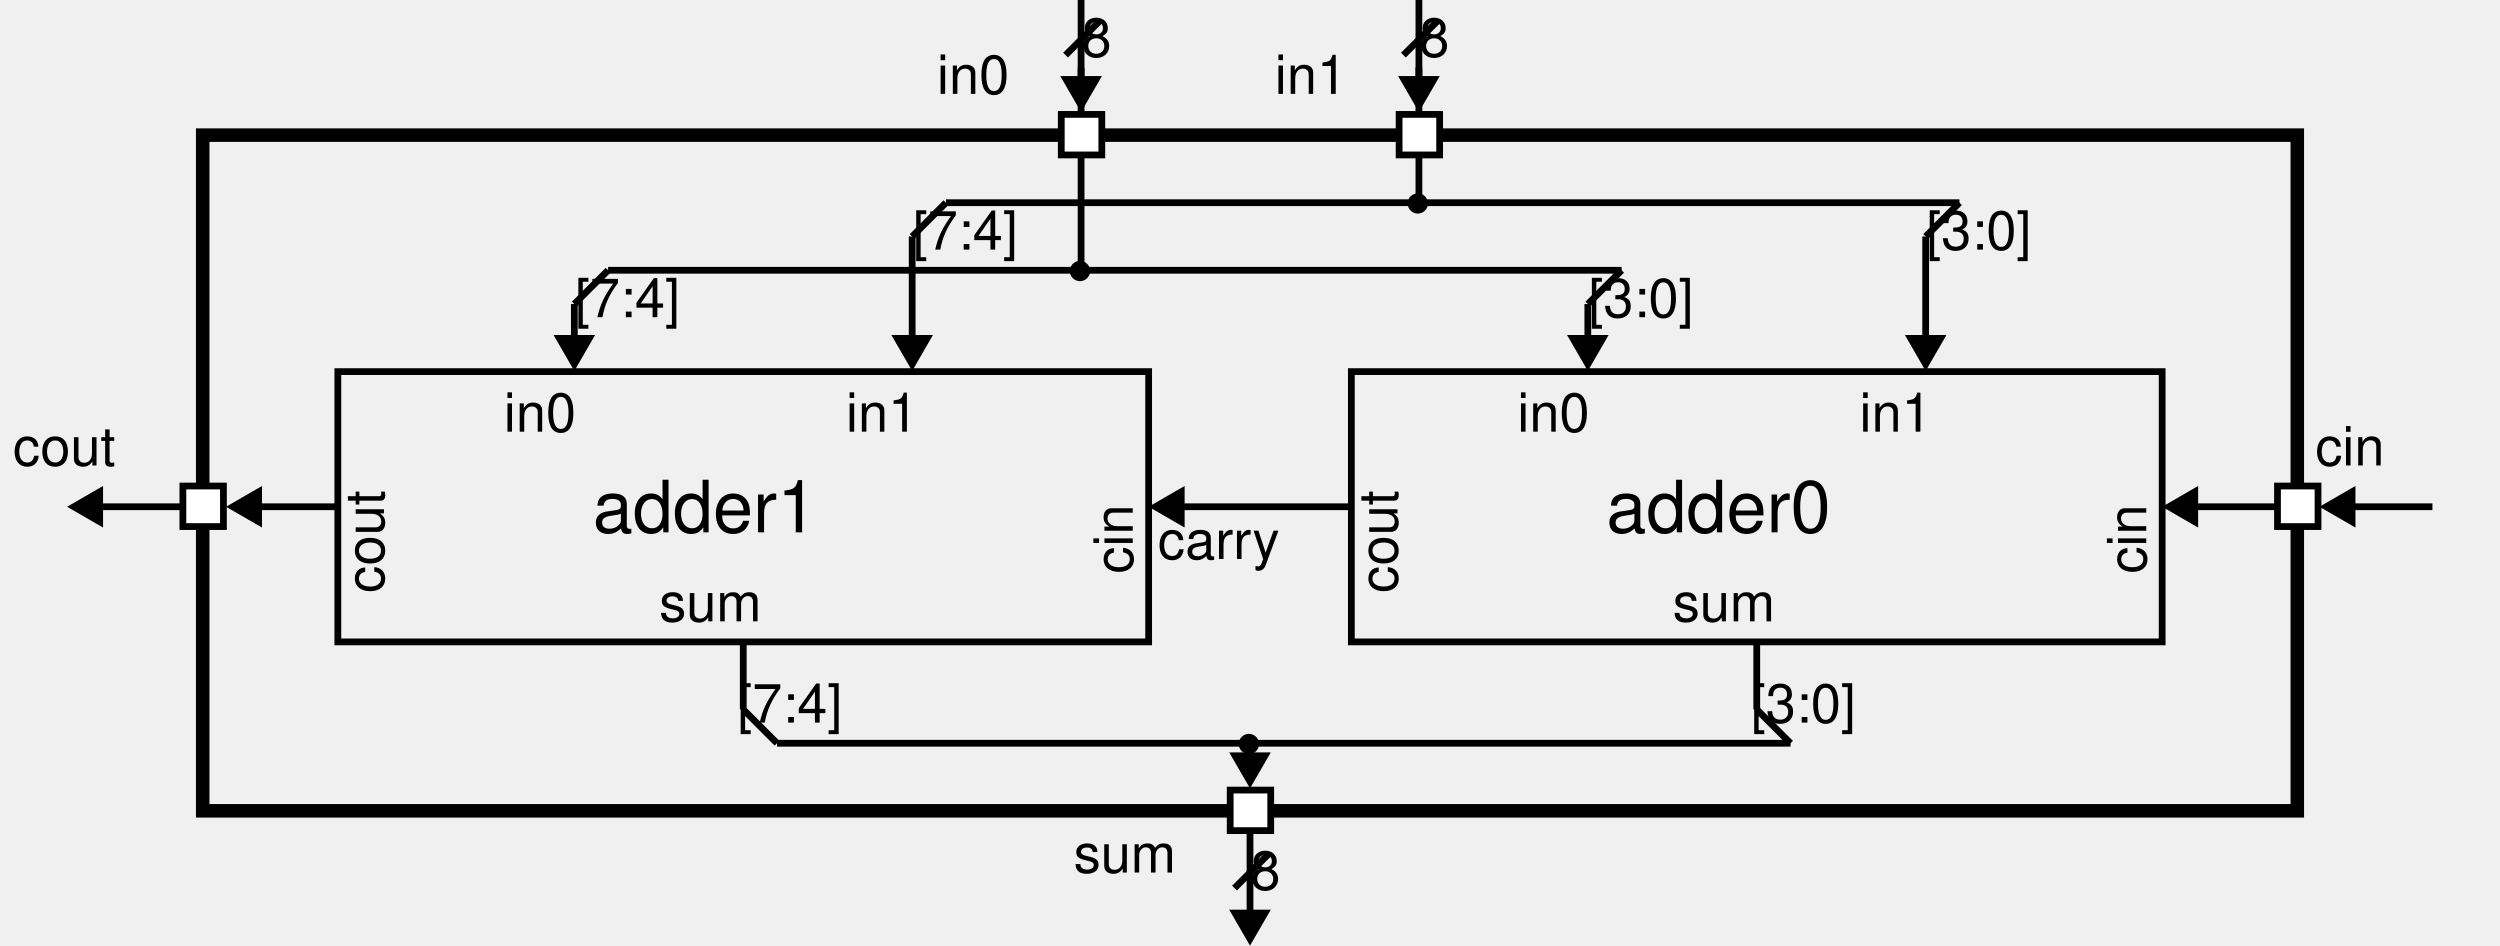
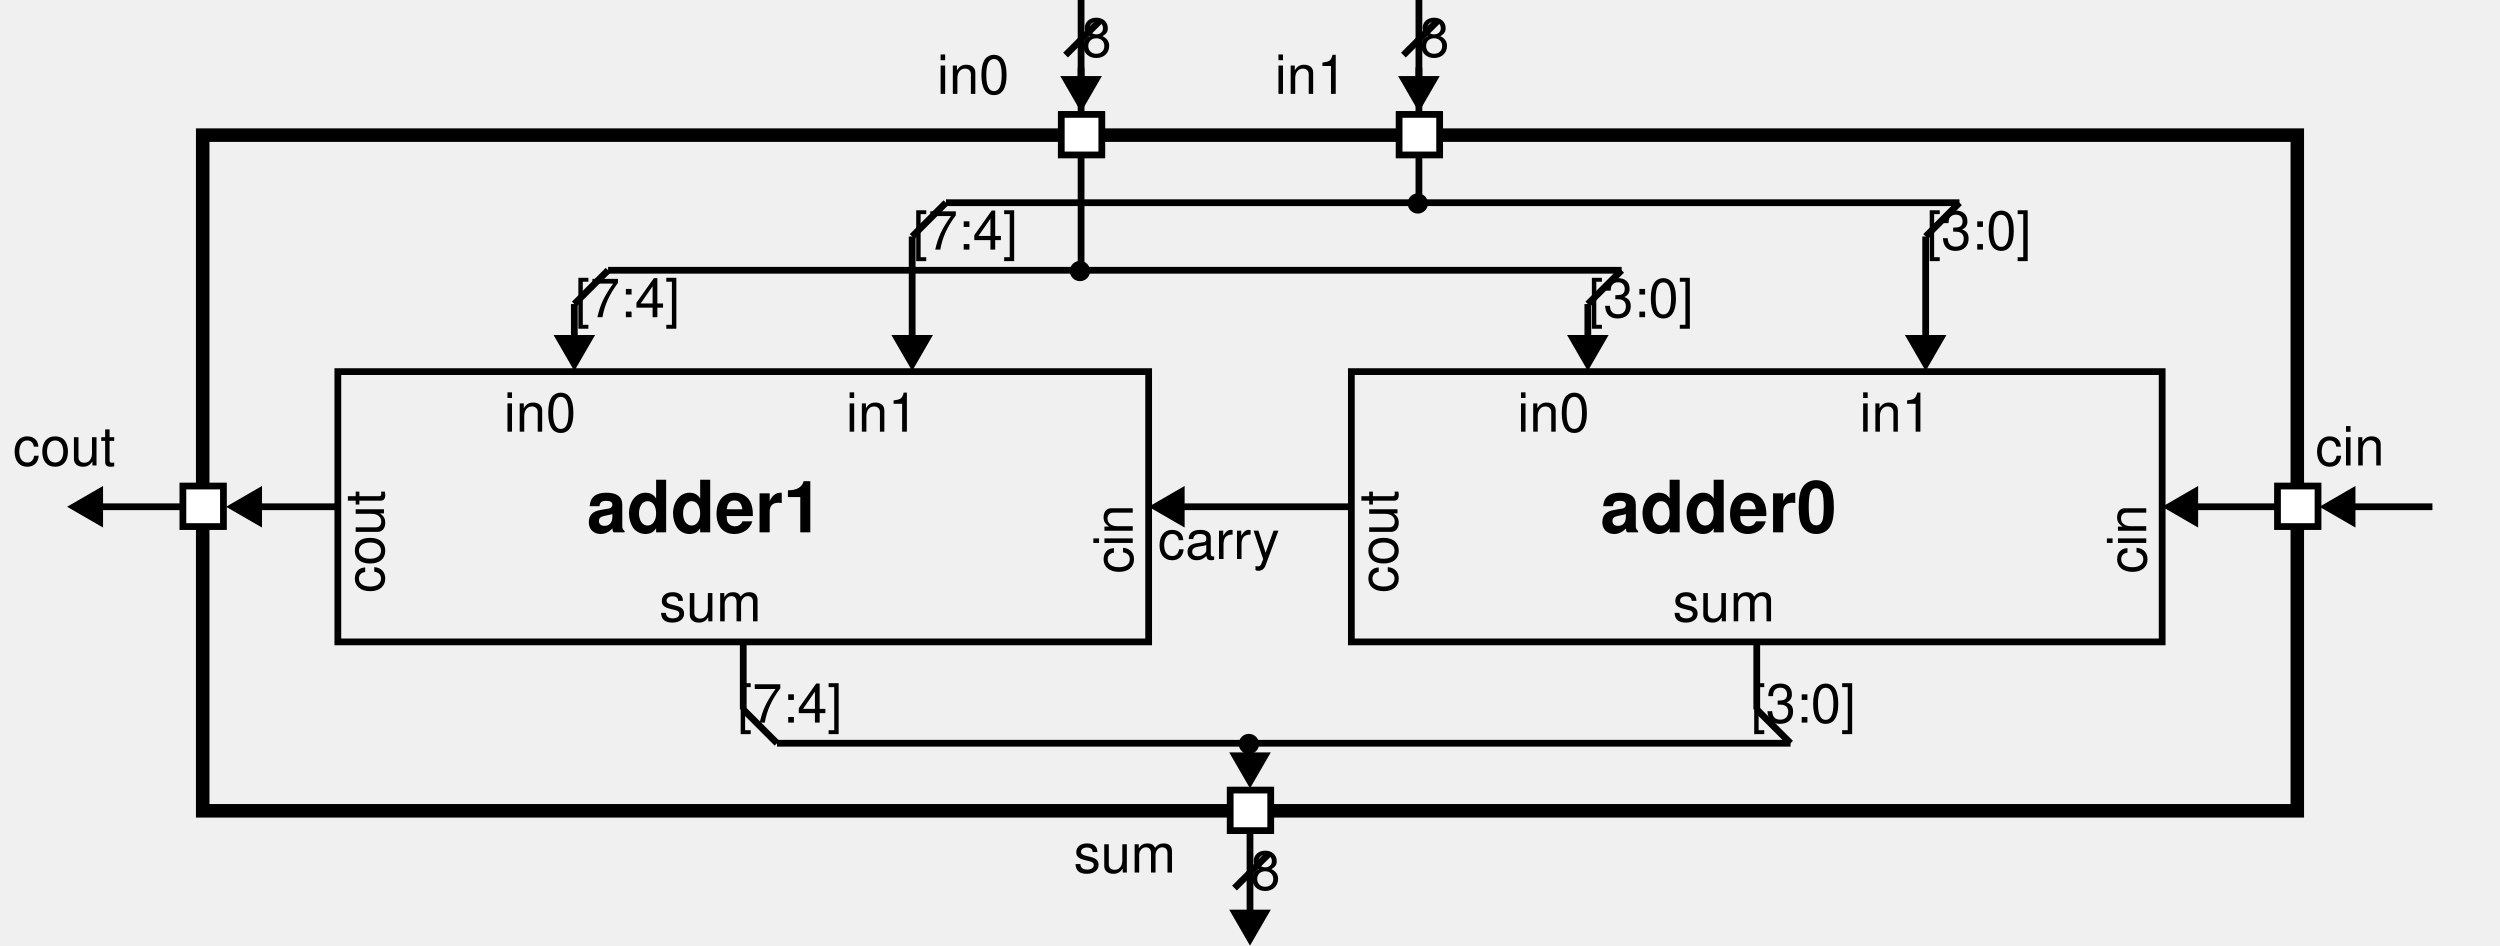
<svg xmlns="http://www.w3.org/2000/svg" width="370" height="140" id="svg2" version="1.0" viewBox="0 0 370 140">
  <defs id="defs4">
    <marker style="overflow:visible" id="TriangleOutL" refX="0" refY="0" orient="auto">
      <path transform="scale(0.8)" style="fill-rule:evenodd;stroke:#000000;stroke-width:1pt;marker-start:none" d="M 5.77,0 -2.88,5 V -5 Z" id="path3657" />
    </marker>
    <marker style="overflow:visible" id="TriangleOutLw" refX="0" refY="0" orient="auto">
      <path transform="scale(0.8)" style="fill:#ff0000;fill-rule:evenodd;stroke:#ff0000;stroke-width:1pt;marker-start:none" d="M 5.77,0 -2.88,5 V -5 Z" id="path4295" />
    </marker>
    <marker style="overflow:visible" id="marker10535" refX="0" refY="0" orient="auto-start-reverse" markerWidth="5.324" markerHeight="6.155" viewBox="0 0 5.324 6.155" preserveAspectRatio="xMidYMid">
      <path transform="scale(0.5)" style="fill:context-stroke;fill-rule:evenodd;stroke:context-stroke;stroke-width:1pt" d="M 5.77,0 -2.88,5 V -5 Z" id="path10533" />
    </marker>
    <marker style="overflow:visible" id="marker1680" refX="0" refY="0" orient="auto-start-reverse" markerWidth="5.324" markerHeight="6.155" viewBox="0 0 5.324 6.155" preserveAspectRatio="xMidYMid">
      <path transform="scale(0.5)" style="fill:context-stroke;fill-rule:evenodd;stroke:context-stroke;stroke-width:1pt" d="M 5.77,0 -2.88,5 V -5 Z" id="path1678" />
    </marker>
    <marker style="overflow:visible" id="TriangleStart" refX="0" refY="0" orient="auto-start-reverse" markerWidth="5.324" markerHeight="6.155" viewBox="0 0 5.324 6.155" preserveAspectRatio="xMidYMid">
      <path transform="scale(0.5)" style="fill:context-stroke;fill-rule:evenodd;stroke:context-stroke;stroke-width:1pt" d="M 5.77,0 -2.88,5 V -5 Z" id="path135" />
    </marker>
  </defs>
  <g transform="translate(-49,-659)" id="layer1">
    <path style="display:inline;fill:none;stroke:#000000;stroke-linecap:butt;marker-end:url(#marker10535)" d="M 389,734 H 372.551" id="path5890" />
    <path style="display:inline;fill:none;stroke:#000000;stroke-linecap:butt;marker-end:url(#marker10535)" d="M 248.872,734 H 222.551" id="path5918" />
    <path style="display:inline;fill:none;stroke:#000000;stroke-linecap:butt;marker-end:url(#marker10535)" d="M 98.872,734 H 86.005" id="path5920" />
    <path style="display:inline;fill:none;stroke:#000000;stroke-linecap:butt;marker-end:url(#TriangleStart)" d="m 184,694 v 16.351" id="path5944" />
    <path style="display:inline;fill:none;stroke:#000000;stroke-linecap:butt;marker-end:url(#TriangleStart)" d="m 134,704 v 6.351" id="path5952" />
    <rect style="display:inline;fill:none;stroke:#000000;stroke-width:2;stroke-linecap:butt;stroke-dasharray:none" id="rect3753" width="310" height="100" x="79" y="679" />
    <path style="fill:#ffffff;stroke:#000000" d="M 139,699 H 289" id="path4274" />
    <path style="fill:#ffffff;stroke:#000000" d="M 189,689 H 339" id="path4276" />
    <path style="fill:#ffffff;stroke:#000000" d="m 134,704 5,-5" id="path4374" />
    <path style="fill:#ffffff;stroke:#000000" d="m 184,694 5,-5" id="path4382" />
    <rect style="display:inline;fill:none;stroke:#000000;stroke-width:1;stroke-linecap:butt" id="rect732" width="120" height="40" x="99" y="714" />
    <text xml:space="preserve" style="font-style:normal;font-variant:normal;font-weight:normal;font-stretch:normal;font-size:10.667px;line-height:1;font-family:Palatino;-inkscape-font-specification:Palatino;text-align:center;text-anchor:middle;display:inline;fill:none;stroke:#000000;stroke-linecap:butt" x="160.005" y="737.779" id="text736">
-       <tspan x="160.005" y="737.779" style="font-style:normal;font-variant:normal;font-weight:normal;font-stretch:normal;font-size:10.667px;font-family:Helvetica;-inkscape-font-specification:Helvetica;fill:#000000;stroke:none" id="tspan734">adder1</tspan>
+       <tspan x="160.005" y="737.779" style="font-style:normal;font-variant:normal;font-weight:bold;font-stretch:normal;font-size:10.667px;font-family:Helvetica;-inkscape-font-specification:Helvetica;fill:#000000;stroke:none" id="tspan734">adder1</tspan>
    </text>
    <text xml:space="preserve" style="font-style:normal;font-variant:normal;font-weight:normal;font-stretch:normal;font-size:8px;line-height:1;font-family:Palatino;-inkscape-font-specification:Palatino;text-align:center;text-anchor:middle;display:inline;fill:none;stroke:#000000;stroke-linecap:butt" x="133.912" y="722.89" id="text740">
      <tspan x="133.912" y="722.89" style="font-style:normal;font-variant:normal;font-weight:normal;font-stretch:normal;font-size:8px;font-family:Helvetica;-inkscape-font-specification:Helvetica;fill:#000000;stroke:none" id="tspan738">in0</tspan>
    </text>
    <text xml:space="preserve" style="font-style:normal;font-variant:normal;font-weight:normal;font-stretch:normal;font-size:8px;line-height:1;font-family:Palatino;-inkscape-font-specification:Palatino;text-align:center;text-anchor:middle;display:inline;fill:none;stroke:#000000;stroke-linecap:butt" x="184.551" y="722.89" id="text744">
      <tspan x="184.551" y="722.89" style="font-style:normal;font-variant:normal;font-weight:normal;font-stretch:normal;font-size:8px;font-family:Helvetica;-inkscape-font-specification:Helvetica;fill:#000000;stroke:none" id="tspan742">in1</tspan>
    </text>
    <text xml:space="preserve" style="font-style:normal;font-variant:normal;font-weight:normal;font-stretch:normal;font-size:8px;line-height:1;font-family:Palatino;-inkscape-font-specification:Palatino;text-align:center;text-anchor:middle;display:inline;fill:none;stroke:#000000;stroke-linecap:butt" x="-733.775" y="216.643" id="text748" transform="rotate(-90)">
      <tspan x="-733.775" y="216.643" style="font-style:normal;font-variant:normal;font-weight:normal;font-stretch:normal;font-size:8px;font-family:Helvetica;-inkscape-font-specification:Helvetica;fill:#000000;stroke:none" id="tspan746">cin</tspan>
    </text>
    <text xml:space="preserve" style="font-style:normal;font-variant:normal;font-weight:normal;font-stretch:normal;font-size:8px;line-height:1;font-family:Palatino;-inkscape-font-specification:Palatino;text-align:center;text-anchor:middle;display:inline;fill:none;stroke:#000000;stroke-linecap:butt" x="-734.152" y="105.829" id="text752" transform="rotate(-90)">
      <tspan x="-734.152" y="105.829" style="font-style:normal;font-variant:normal;font-weight:normal;font-stretch:normal;font-size:8px;font-family:Helvetica;-inkscape-font-specification:Helvetica;fill:#000000;stroke:none" id="tspan750">cout</tspan>
    </text>
    <text xml:space="preserve" style="font-style:normal;font-variant:normal;font-weight:normal;font-stretch:normal;font-size:8px;line-height:1;font-family:Palatino;-inkscape-font-specification:Palatino;text-align:center;text-anchor:middle;display:inline;fill:none;stroke:#000000;stroke-linecap:butt" x="159.131" y="750.958" id="text756">
      <tspan x="159.131" y="750.958" style="font-style:normal;font-variant:normal;font-weight:normal;font-stretch:normal;font-size:8px;font-family:Helvetica;-inkscape-font-specification:Helvetica;fill:#000000;stroke:none" id="tspan754">sum</tspan>
    </text>
    <text xml:space="preserve" style="font-style:normal;font-variant:normal;font-weight:normal;font-stretch:normal;font-size:8px;line-height:1;font-family:Palatino;-inkscape-font-specification:Palatino;text-align:center;text-anchor:middle;display:inline;fill:none;stroke:#000000;stroke-linecap:butt" x="234.367" y="741.73" id="text790">
      <tspan x="234.367" y="741.73" style="font-style:normal;font-variant:normal;font-weight:normal;font-stretch:normal;font-size:8px;font-family:Helvetica;-inkscape-font-specification:Helvetica;fill:#000000;stroke:none" id="tspan788">carry</tspan>
    </text>
    <text xml:space="preserve" style="font-style:normal;font-variant:normal;font-weight:normal;font-stretch:normal;font-size:8px;line-height:1;font-family:Palatino;-inkscape-font-specification:Palatino;text-align:center;text-anchor:middle;display:inline;fill:none;stroke:#000000;stroke-linecap:butt" x="198.015" y="672.89" id="text794">
      <tspan x="198.015" y="672.89" style="font-style:normal;font-variant:normal;font-weight:normal;font-stretch:normal;font-size:8px;font-family:Helvetica;-inkscape-font-specification:Helvetica;fill:#000000;stroke:none" id="tspan792">in0</tspan>
    </text>
    <path style="display:inline;fill:none;stroke:#000000;stroke-linecap:butt" d="m 209,669 v 30" id="path796" />
    <rect style="fill:#ffffff;stroke:#000000;stroke-width:1" id="rect3867" width="6" height="6" x="206.068" y="675.932" />
    <text xml:space="preserve" style="font-style:normal;font-variant:normal;font-weight:normal;font-stretch:normal;font-size:8px;line-height:1;font-family:Palatino;-inkscape-font-specification:Palatino;text-align:center;text-anchor:middle;display:inline;fill:none;stroke:#000000;stroke-linecap:butt" x="248.015" y="672.89" id="text1532">
      <tspan x="248.015" y="672.89" style="font-style:normal;font-variant:normal;font-weight:normal;font-stretch:normal;font-size:8px;font-family:Helvetica;-inkscape-font-specification:Helvetica;fill:#000000;stroke:none" id="tspan1530">in1</tspan>
    </text>
    <path style="display:inline;fill:none;stroke:#000000;stroke-linecap:butt" d="m 259,669 v 20" id="path1534" />
    <rect style="fill:#ffffff;stroke:#000000;stroke-width:1" id="rect1536" width="6" height="6" x="256.068" y="675.932" />
    <rect style="fill:#ffffff;stroke:#000000;stroke-width:1" id="rect1548" width="6" height="6" x="76.068" y="730.932" />
    <rect style="fill:#ffffff;stroke:#000000;stroke-width:1" id="rect646" width="6" height="6" x="386.068" y="730.932" />
    <text xml:space="preserve" style="font-style:normal;font-variant:normal;font-weight:normal;font-stretch:normal;font-size:8px;line-height:1;font-family:Palatino;-inkscape-font-specification:Palatino;text-align:center;text-anchor:middle;display:inline;fill:none;stroke:#000000;stroke-linecap:butt" x="63.506" y="727.89" id="text650">
      <tspan x="63.506" y="727.89" style="font-style:normal;font-variant:normal;font-weight:normal;font-stretch:normal;font-size:8px;font-family:Helvetica;-inkscape-font-specification:Helvetica;fill:#000000;stroke:none" id="tspan648">cout</tspan>
    </text>
    <text xml:space="preserve" style="font-style:normal;font-variant:normal;font-weight:normal;font-stretch:normal;font-size:8px;line-height:1;font-family:Palatino;-inkscape-font-specification:Palatino;text-align:center;text-anchor:middle;display:inline;fill:none;stroke:#000000;stroke-linecap:butt" x="401.787" y="727.89" id="text757">
      <tspan x="401.787" y="727.89" style="font-style:normal;font-variant:normal;font-weight:normal;font-stretch:normal;font-size:8px;font-family:Helvetica;-inkscape-font-specification:Helvetica;fill:#000000;stroke:none" id="tspan755">cin</tspan>
    </text>
    <path style="fill:#ffffff;stroke:#000000" d="M 164,769 H 314" id="path899" />
    <path style="display:inline;fill:none;stroke:#000000;stroke-linecap:butt" d="m 159,754 v 10" id="path901" />
    <path style="display:inline;fill:none;stroke:#000000;stroke-linecap:butt;marker-end:url(#marker1680)" d="m 234,769 v 3.125" id="path1788" />
    <path style="display:inline;fill:none;stroke:#000000;stroke-linecap:butt;marker-end:url(#marker1680)" d="m 209,659 v 13.036" id="path2604" />
    <path style="fill:#ffffff;stroke:#000000" d="m 206.705,667.156 5,-5" id="path2606" />
    <text xml:space="preserve" style="font-style:normal;font-variant:normal;font-weight:normal;font-stretch:normal;font-size:8px;line-height:1;font-family:Palatino;-inkscape-font-specification:Palatino;text-align:center;text-anchor:middle;display:inline;fill:none;stroke:#000000;stroke-linecap:butt" x="216.276" y="667.399" id="text2610">
      <tspan x="216.276" y="667.399" style="font-style:normal;font-variant:normal;font-weight:normal;font-stretch:normal;font-size:8px;font-family:Helvetica;-inkscape-font-specification:Helvetica;fill:#000000;stroke:none" id="tspan2608">8</tspan>
    </text>
    <path style="display:inline;fill:none;stroke:#000000;stroke-linecap:butt;marker-end:url(#marker1680)" d="m 259,659 v 13.036" id="path2618" />
    <path style="fill:#ffffff;stroke:#000000" d="m 256.705,667.156 5,-5" id="path2620" />
    <text xml:space="preserve" style="font-style:normal;font-variant:normal;font-weight:normal;font-stretch:normal;font-size:8px;line-height:1;font-family:Palatino;-inkscape-font-specification:Palatino;text-align:center;text-anchor:middle;display:inline;fill:none;stroke:#000000;stroke-linecap:butt" x="266.276" y="667.399" id="text2624">
      <tspan x="266.276" y="667.399" style="font-style:normal;font-variant:normal;font-weight:normal;font-stretch:normal;font-size:8px;font-family:Helvetica;-inkscape-font-specification:Helvetica;fill:#000000;stroke:none" id="tspan2622">8</tspan>
    </text>
    <path style="fill:#ffffff;stroke:#000000" d="m 159,764 5,5" id="path2705" />
    <path style="display:inline;fill:none;stroke:#000000;stroke-linecap:butt;marker-end:url(#marker1680)" d="m 234,779 v 16.406" id="path2725" />
    <text xml:space="preserve" style="font-style:normal;font-variant:normal;font-weight:normal;font-stretch:normal;font-size:8px;line-height:1;font-family:Palatino;-inkscape-font-specification:Palatino;text-align:center;text-anchor:middle;display:inline;fill:none;stroke:#000000;stroke-linecap:butt" x="220.47" y="788.135" id="text2739">
      <tspan x="220.47" y="788.135" style="font-style:normal;font-variant:normal;font-weight:normal;font-stretch:normal;font-size:8px;font-family:Helvetica;-inkscape-font-specification:Helvetica;fill:#000000;stroke:none" id="tspan2737">sum</tspan>
    </text>
    <path style="fill:#ffffff;stroke:#000000" d="m 231.705,790.438 5,-5" id="path2741" />
    <text xml:space="preserve" style="font-style:normal;font-variant:normal;font-weight:normal;font-stretch:normal;font-size:8px;line-height:1;font-family:Palatino;-inkscape-font-specification:Palatino;text-align:center;text-anchor:middle;display:inline;fill:none;stroke:#000000;stroke-linecap:butt" x="241.276" y="790.68" id="text2745">
      <tspan x="241.276" y="790.68" style="font-style:normal;font-variant:normal;font-weight:normal;font-stretch:normal;font-size:8px;font-family:Helvetica;-inkscape-font-specification:Helvetica;fill:#000000;stroke:none" id="tspan2743">8</tspan>
    </text>
    <rect style="fill:#ffffff;stroke:#000000;stroke-width:1" id="rect763" width="6" height="6" x="231.068" y="775.932" />
    <path style="display:inline;fill:none;stroke:#000000;stroke-linecap:butt;marker-end:url(#marker10535)" d="M 409,734 H 395.832" id="path2751" />
    <path style="display:inline;fill:none;stroke:#000000;stroke-linecap:butt;marker-end:url(#marker10535)" d="M 75.836,734 H 62.479" id="path2757" />
    <text xml:space="preserve" style="font-style:normal;font-variant:normal;font-weight:normal;font-stretch:normal;font-size:8px;line-height:1;font-family:Palatino;-inkscape-font-specification:Palatino;text-align:center;text-anchor:middle;display:inline;fill:none;stroke:#000000;stroke-linecap:butt" x="196.865" y="695.947" id="text717">
      <tspan x="196.865" y="695.947" style="font-style:normal;font-variant:normal;font-weight:normal;font-stretch:normal;font-size:8px;font-family:Helvetica;-inkscape-font-specification:Helvetica;fill:#000000;stroke:none" id="tspan715">[7:4]</tspan>
    </text>
    <text xml:space="preserve" style="font-style:normal;font-variant:normal;font-weight:normal;font-stretch:normal;font-size:8px;line-height:1;font-family:Palatino;-inkscape-font-specification:Palatino;text-align:center;text-anchor:middle;display:inline;fill:none;stroke:#000000;stroke-linecap:butt" x="146.865" y="705.947" id="text733">
      <tspan x="146.865" y="705.947" style="font-style:normal;font-variant:normal;font-weight:normal;font-stretch:normal;font-size:8px;font-family:Helvetica;-inkscape-font-specification:Helvetica;fill:#000000;stroke:none" id="tspan731">[7:4]</tspan>
    </text>
    <text xml:space="preserve" style="font-style:normal;font-variant:normal;font-weight:normal;font-stretch:normal;font-size:8px;line-height:1;font-family:Palatino;-inkscape-font-specification:Palatino;text-align:center;text-anchor:middle;display:inline;fill:none;stroke:#000000;stroke-linecap:butt" x="170.89" y="765.947" id="text753">
      <tspan x="170.89" y="765.947" style="font-style:normal;font-variant:normal;font-weight:normal;font-stretch:normal;font-size:8px;font-family:Helvetica;-inkscape-font-specification:Helvetica;fill:#000000;stroke:none" id="tspan751">[7:4]</tspan>
    </text>
    <circle style="fill:#000000;stroke:none;stroke-width:1;stroke-dasharray:none;stroke-dashoffset:0" id="path2338" cx="258.835" cy="689.112" r="1.5" />
    <circle style="fill:#000000;stroke:none;stroke-width:1;stroke-dasharray:none;stroke-dashoffset:0" id="circle2392" cx="208.835" cy="699.112" r="1.5" />
    <circle style="fill:#000000;stroke:none;stroke-width:1;stroke-dasharray:none;stroke-dashoffset:0" id="circle2394" cx="233.835" cy="769.112" r="1.5" />
    <path style="display:inline;fill:none;stroke:#000000;stroke-linecap:butt;marker-end:url(#TriangleStart)" d="m 334,694 v 16.351" id="path4697" />
    <path style="display:inline;fill:none;stroke:#000000;stroke-linecap:butt;marker-end:url(#TriangleStart)" d="m 284,704 v 6.351" id="path4699" />
    <path style="fill:#ffffff;stroke:#000000" d="m 284,704 5,-5" id="path4701" />
    <path style="fill:#ffffff;stroke:#000000" d="m 334,694 5,-5" id="path4703" />
    <rect style="display:inline;fill:none;stroke:#000000;stroke-width:1;stroke-linecap:butt" id="rect4705" width="120" height="40" x="249" y="714" />
    <text xml:space="preserve" style="font-style:normal;font-variant:normal;font-weight:normal;font-stretch:normal;font-size:10.667px;line-height:1;font-family:Palatino;-inkscape-font-specification:Palatino;text-align:center;text-anchor:middle;display:inline;fill:none;stroke:#000000;stroke-linecap:butt" x="310.005" y="737.779" id="text4709">
-       <tspan x="310.005" y="737.779" style="font-style:normal;font-variant:normal;font-weight:normal;font-stretch:normal;font-size:10.667px;font-family:Helvetica;-inkscape-font-specification:Helvetica;fill:#000000;stroke:none" id="tspan4707">adder0</tspan>
+       <tspan x="310.005" y="737.779" style="font-style:normal;font-variant:normal;font-weight:bold;font-stretch:normal;font-size:10.667px;font-family:Helvetica;-inkscape-font-specification:Helvetica;fill:#000000;stroke:none" id="tspan4707">adder0</tspan>
    </text>
    <text xml:space="preserve" style="font-style:normal;font-variant:normal;font-weight:normal;font-stretch:normal;font-size:8px;line-height:1;font-family:Palatino;-inkscape-font-specification:Palatino;text-align:center;text-anchor:middle;display:inline;fill:none;stroke:#000000;stroke-linecap:butt" x="283.912" y="722.89" id="text4713">
      <tspan x="283.912" y="722.89" style="font-style:normal;font-variant:normal;font-weight:normal;font-stretch:normal;font-size:8px;font-family:Helvetica;-inkscape-font-specification:Helvetica;fill:#000000;stroke:none" id="tspan4711">in0</tspan>
    </text>
    <text xml:space="preserve" style="font-style:normal;font-variant:normal;font-weight:normal;font-stretch:normal;font-size:8px;line-height:1;font-family:Palatino;-inkscape-font-specification:Palatino;text-align:center;text-anchor:middle;display:inline;fill:none;stroke:#000000;stroke-linecap:butt" x="334.551" y="722.89" id="text4717">
      <tspan x="334.551" y="722.89" style="font-style:normal;font-variant:normal;font-weight:normal;font-stretch:normal;font-size:8px;font-family:Helvetica;-inkscape-font-specification:Helvetica;fill:#000000;stroke:none" id="tspan4715">in1</tspan>
    </text>
    <text xml:space="preserve" style="font-style:normal;font-variant:normal;font-weight:normal;font-stretch:normal;font-size:8px;line-height:1;font-family:Palatino;-inkscape-font-specification:Palatino;text-align:center;text-anchor:middle;display:inline;fill:none;stroke:#000000;stroke-linecap:butt" x="-733.775" y="366.643" id="text4721" transform="rotate(-90)">
      <tspan x="-733.775" y="366.643" style="font-style:normal;font-variant:normal;font-weight:normal;font-stretch:normal;font-size:8px;font-family:Helvetica;-inkscape-font-specification:Helvetica;fill:#000000;stroke:none" id="tspan4719">cin</tspan>
    </text>
    <text xml:space="preserve" style="font-style:normal;font-variant:normal;font-weight:normal;font-stretch:normal;font-size:8px;line-height:1;font-family:Palatino;-inkscape-font-specification:Palatino;text-align:center;text-anchor:middle;display:inline;fill:none;stroke:#000000;stroke-linecap:butt" x="-734.152" y="255.829" id="text4725" transform="rotate(-90)">
      <tspan x="-734.152" y="255.829" style="font-style:normal;font-variant:normal;font-weight:normal;font-stretch:normal;font-size:8px;font-family:Helvetica;-inkscape-font-specification:Helvetica;fill:#000000;stroke:none" id="tspan4723">cout</tspan>
    </text>
    <text xml:space="preserve" style="font-style:normal;font-variant:normal;font-weight:normal;font-stretch:normal;font-size:8px;line-height:1;font-family:Palatino;-inkscape-font-specification:Palatino;text-align:center;text-anchor:middle;display:inline;fill:none;stroke:#000000;stroke-linecap:butt" x="309.131" y="750.958" id="text4729">
      <tspan x="309.131" y="750.958" style="font-style:normal;font-variant:normal;font-weight:normal;font-stretch:normal;font-size:8px;font-family:Helvetica;-inkscape-font-specification:Helvetica;fill:#000000;stroke:none" id="tspan4727">sum</tspan>
    </text>
    <path style="display:inline;fill:none;stroke:#000000;stroke-linecap:butt" d="m 309,754 v 10" id="path4731" />
    <path style="fill:#ffffff;stroke:#000000" d="m 309,764 5,5" id="path4733" />
    <text xml:space="preserve" style="font-style:normal;font-variant:normal;font-weight:normal;font-stretch:normal;font-size:8px;line-height:1;font-family:Palatino;-inkscape-font-specification:Palatino;text-align:center;text-anchor:middle;display:inline;fill:none;stroke:#000000;stroke-linecap:butt" x="346.865" y="695.947" id="text4737">
      <tspan x="346.865" y="695.947" style="font-style:normal;font-variant:normal;font-weight:normal;font-stretch:normal;font-size:8px;font-family:Helvetica;-inkscape-font-specification:Helvetica;fill:#000000;stroke:none" id="tspan4735">[3:0]</tspan>
    </text>
    <text xml:space="preserve" style="font-style:normal;font-variant:normal;font-weight:normal;font-stretch:normal;font-size:8px;line-height:1;font-family:Palatino;-inkscape-font-specification:Palatino;text-align:center;text-anchor:middle;display:inline;fill:none;stroke:#000000;stroke-linecap:butt" x="296.865" y="705.947" id="text4741">
      <tspan x="296.865" y="705.947" style="font-style:normal;font-variant:normal;font-weight:normal;font-stretch:normal;font-size:8px;font-family:Helvetica;-inkscape-font-specification:Helvetica;fill:#000000;stroke:none" id="tspan4739">[3:0]</tspan>
    </text>
    <text xml:space="preserve" style="font-style:normal;font-variant:normal;font-weight:normal;font-stretch:normal;font-size:8px;line-height:1;font-family:Palatino;-inkscape-font-specification:Palatino;text-align:center;text-anchor:middle;display:inline;fill:none;stroke:#000000;stroke-linecap:butt" x="320.889" y="765.947" id="text4745">
      <tspan x="320.889" y="765.947" style="font-style:normal;font-variant:normal;font-weight:normal;font-stretch:normal;font-size:8px;font-family:Helvetica;-inkscape-font-specification:Helvetica;fill:#000000;stroke:none" id="tspan4743">[3:0]</tspan>
    </text>
  </g>
</svg>
